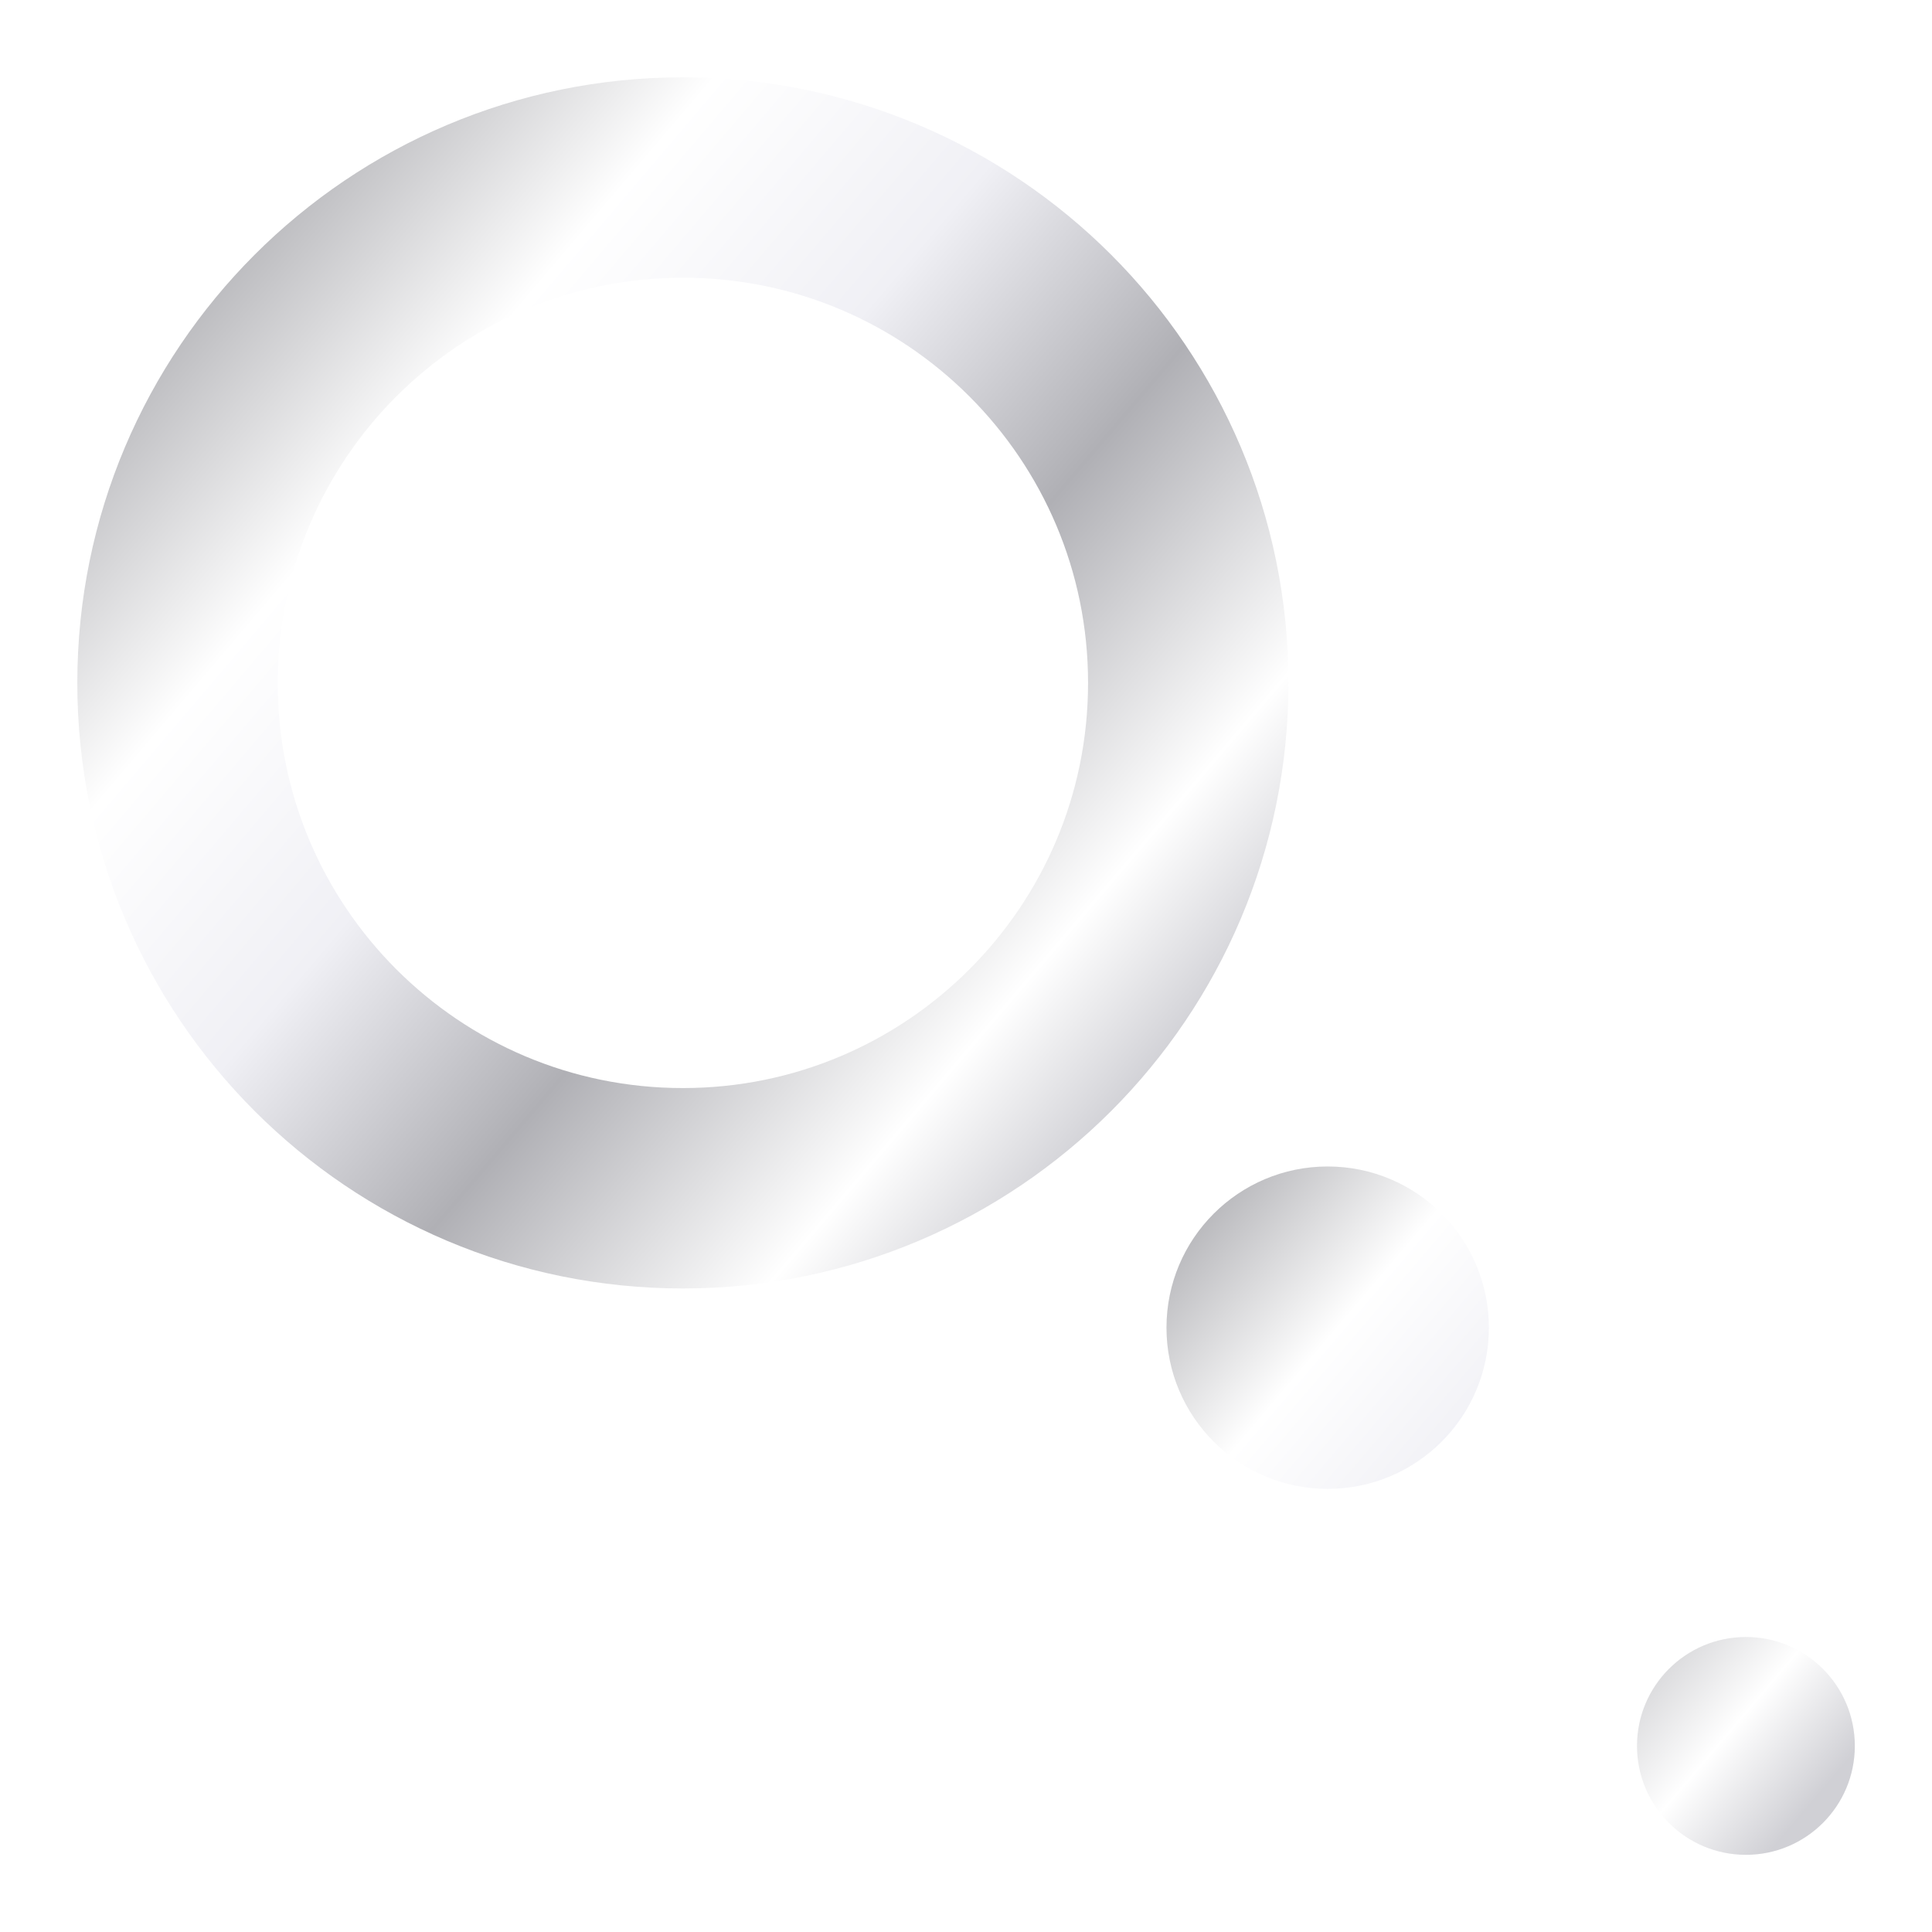
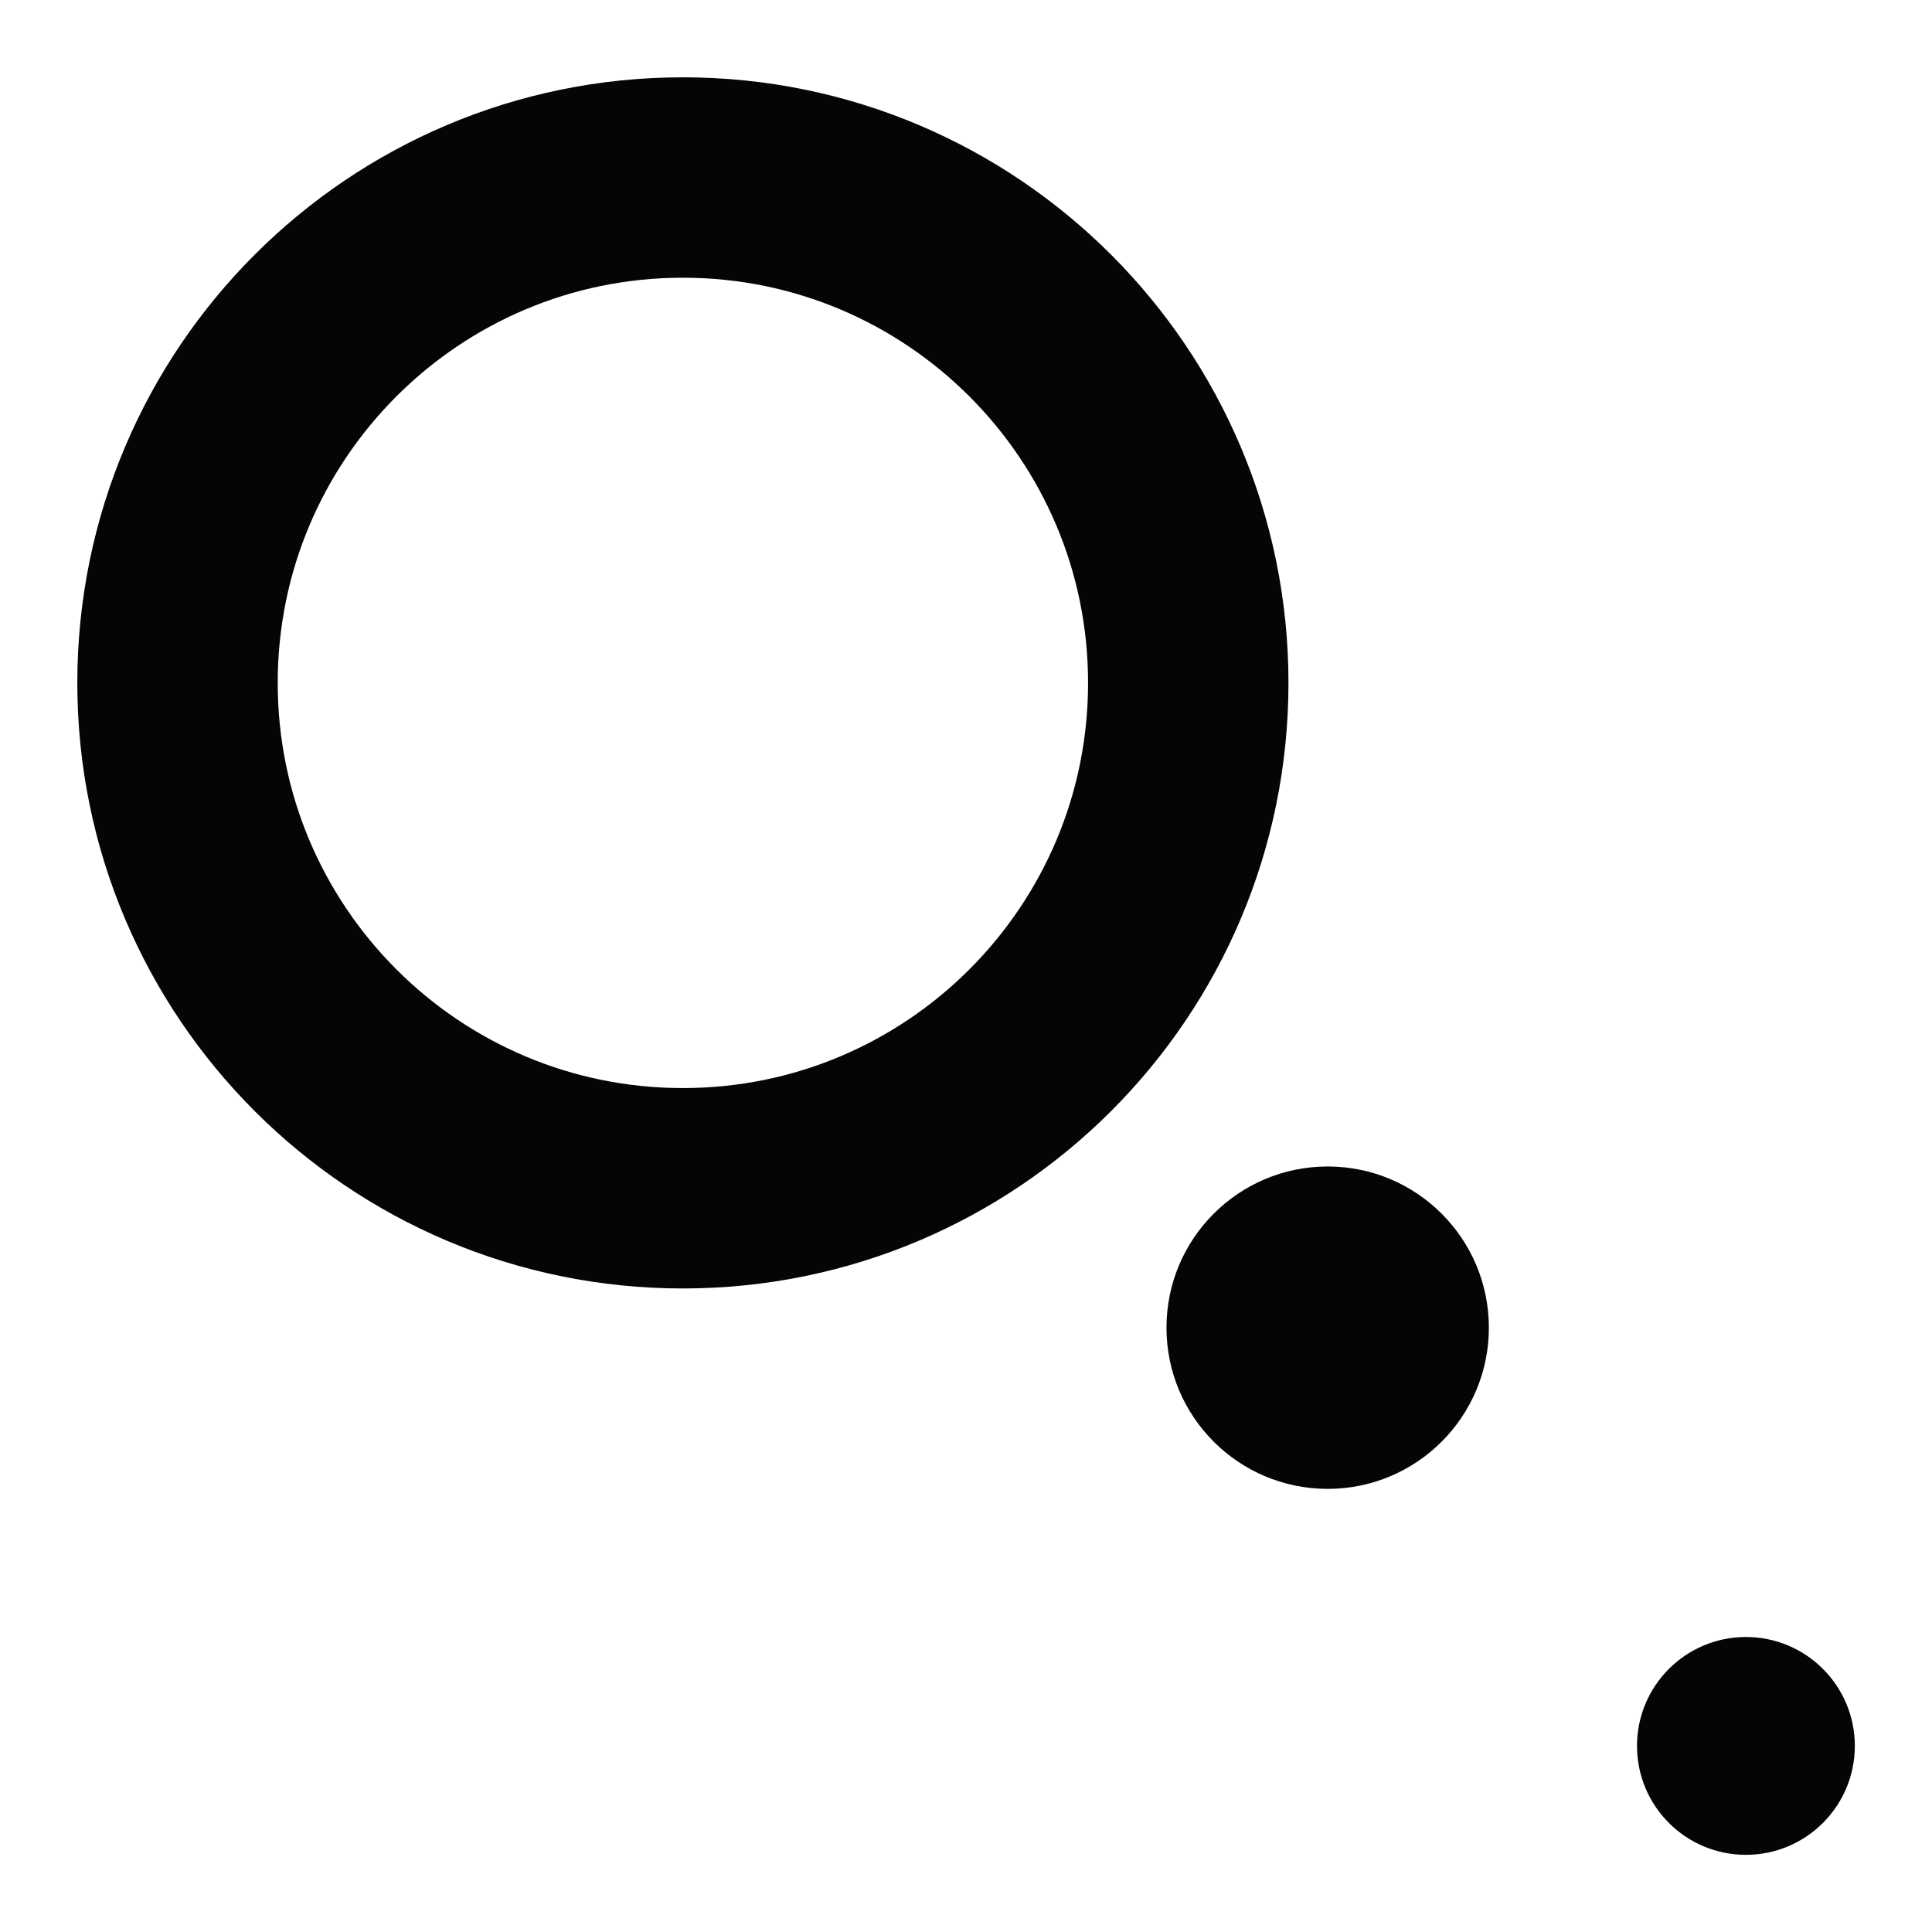
<svg xmlns="http://www.w3.org/2000/svg" viewBox="0 0 24 24" width="512" height="512">
-   <style>
-     @media (prefers-color-scheme: light) {
-       [stroke] { stroke: #050505 }
-       [fill]:not([fill="none"]) { fill: #050505 }
-     }
-   </style>
  <g transform="translate(-1.042 -1.042) scale(1.0824)">
    <defs>
      <linearGradient id="r" gradientUnits="userSpaceOnUse" x1="3" y1="3" x2="14.6" y2="12.86">
        <stop offset="0%" stop-color="#a0a0a5" />
        <stop offset="26%" stop-color="#ffffff" />
        <stop offset="46%" stop-color="#f0f0f5" />
        <stop offset="66%" stop-color="#b0b0b5" />
        <stop offset="88%" stop-color="#ffffff" />
        <stop offset="100%" stop-color="#d0d0d5" />
      </linearGradient>
      <linearGradient id="t" gradientUnits="userSpaceOnUse" x1="14.35" y1="14.35" x2="22.25" y2="21.07">
        <stop offset="0%" stop-color="#a0a0a5" />
        <stop offset="26%" stop-color="#ffffff" />
        <stop offset="46%" stop-color="#f0f0f5" />
        <stop offset="66%" stop-color="#b0b0b5" />
        <stop offset="88%" stop-color="#ffffff" />
        <stop offset="100%" stop-color="#d0d0d5" />
      </linearGradient>
    </defs>
-     <circle cx="8.8" cy="8.8" r="5.8" fill="none" stroke="url(#r)" stroke-width="2.3" />
-     <circle cx="16.2" cy="16.2" r="1.85" fill="url(#t)" />
-     <circle cx="21" cy="21" r="1.25" fill="url(#t)" />
+     <circle cx="8.8" cy="8.8" r="5.8" fill="none" stroke="#050505" stroke-width="2.3" />
+     <circle cx="16.2" cy="16.2" r="1.85" fill="#050505" />
+     <circle cx="21" cy="21" r="1.25" fill="#050505" />
  </g>
</svg>
